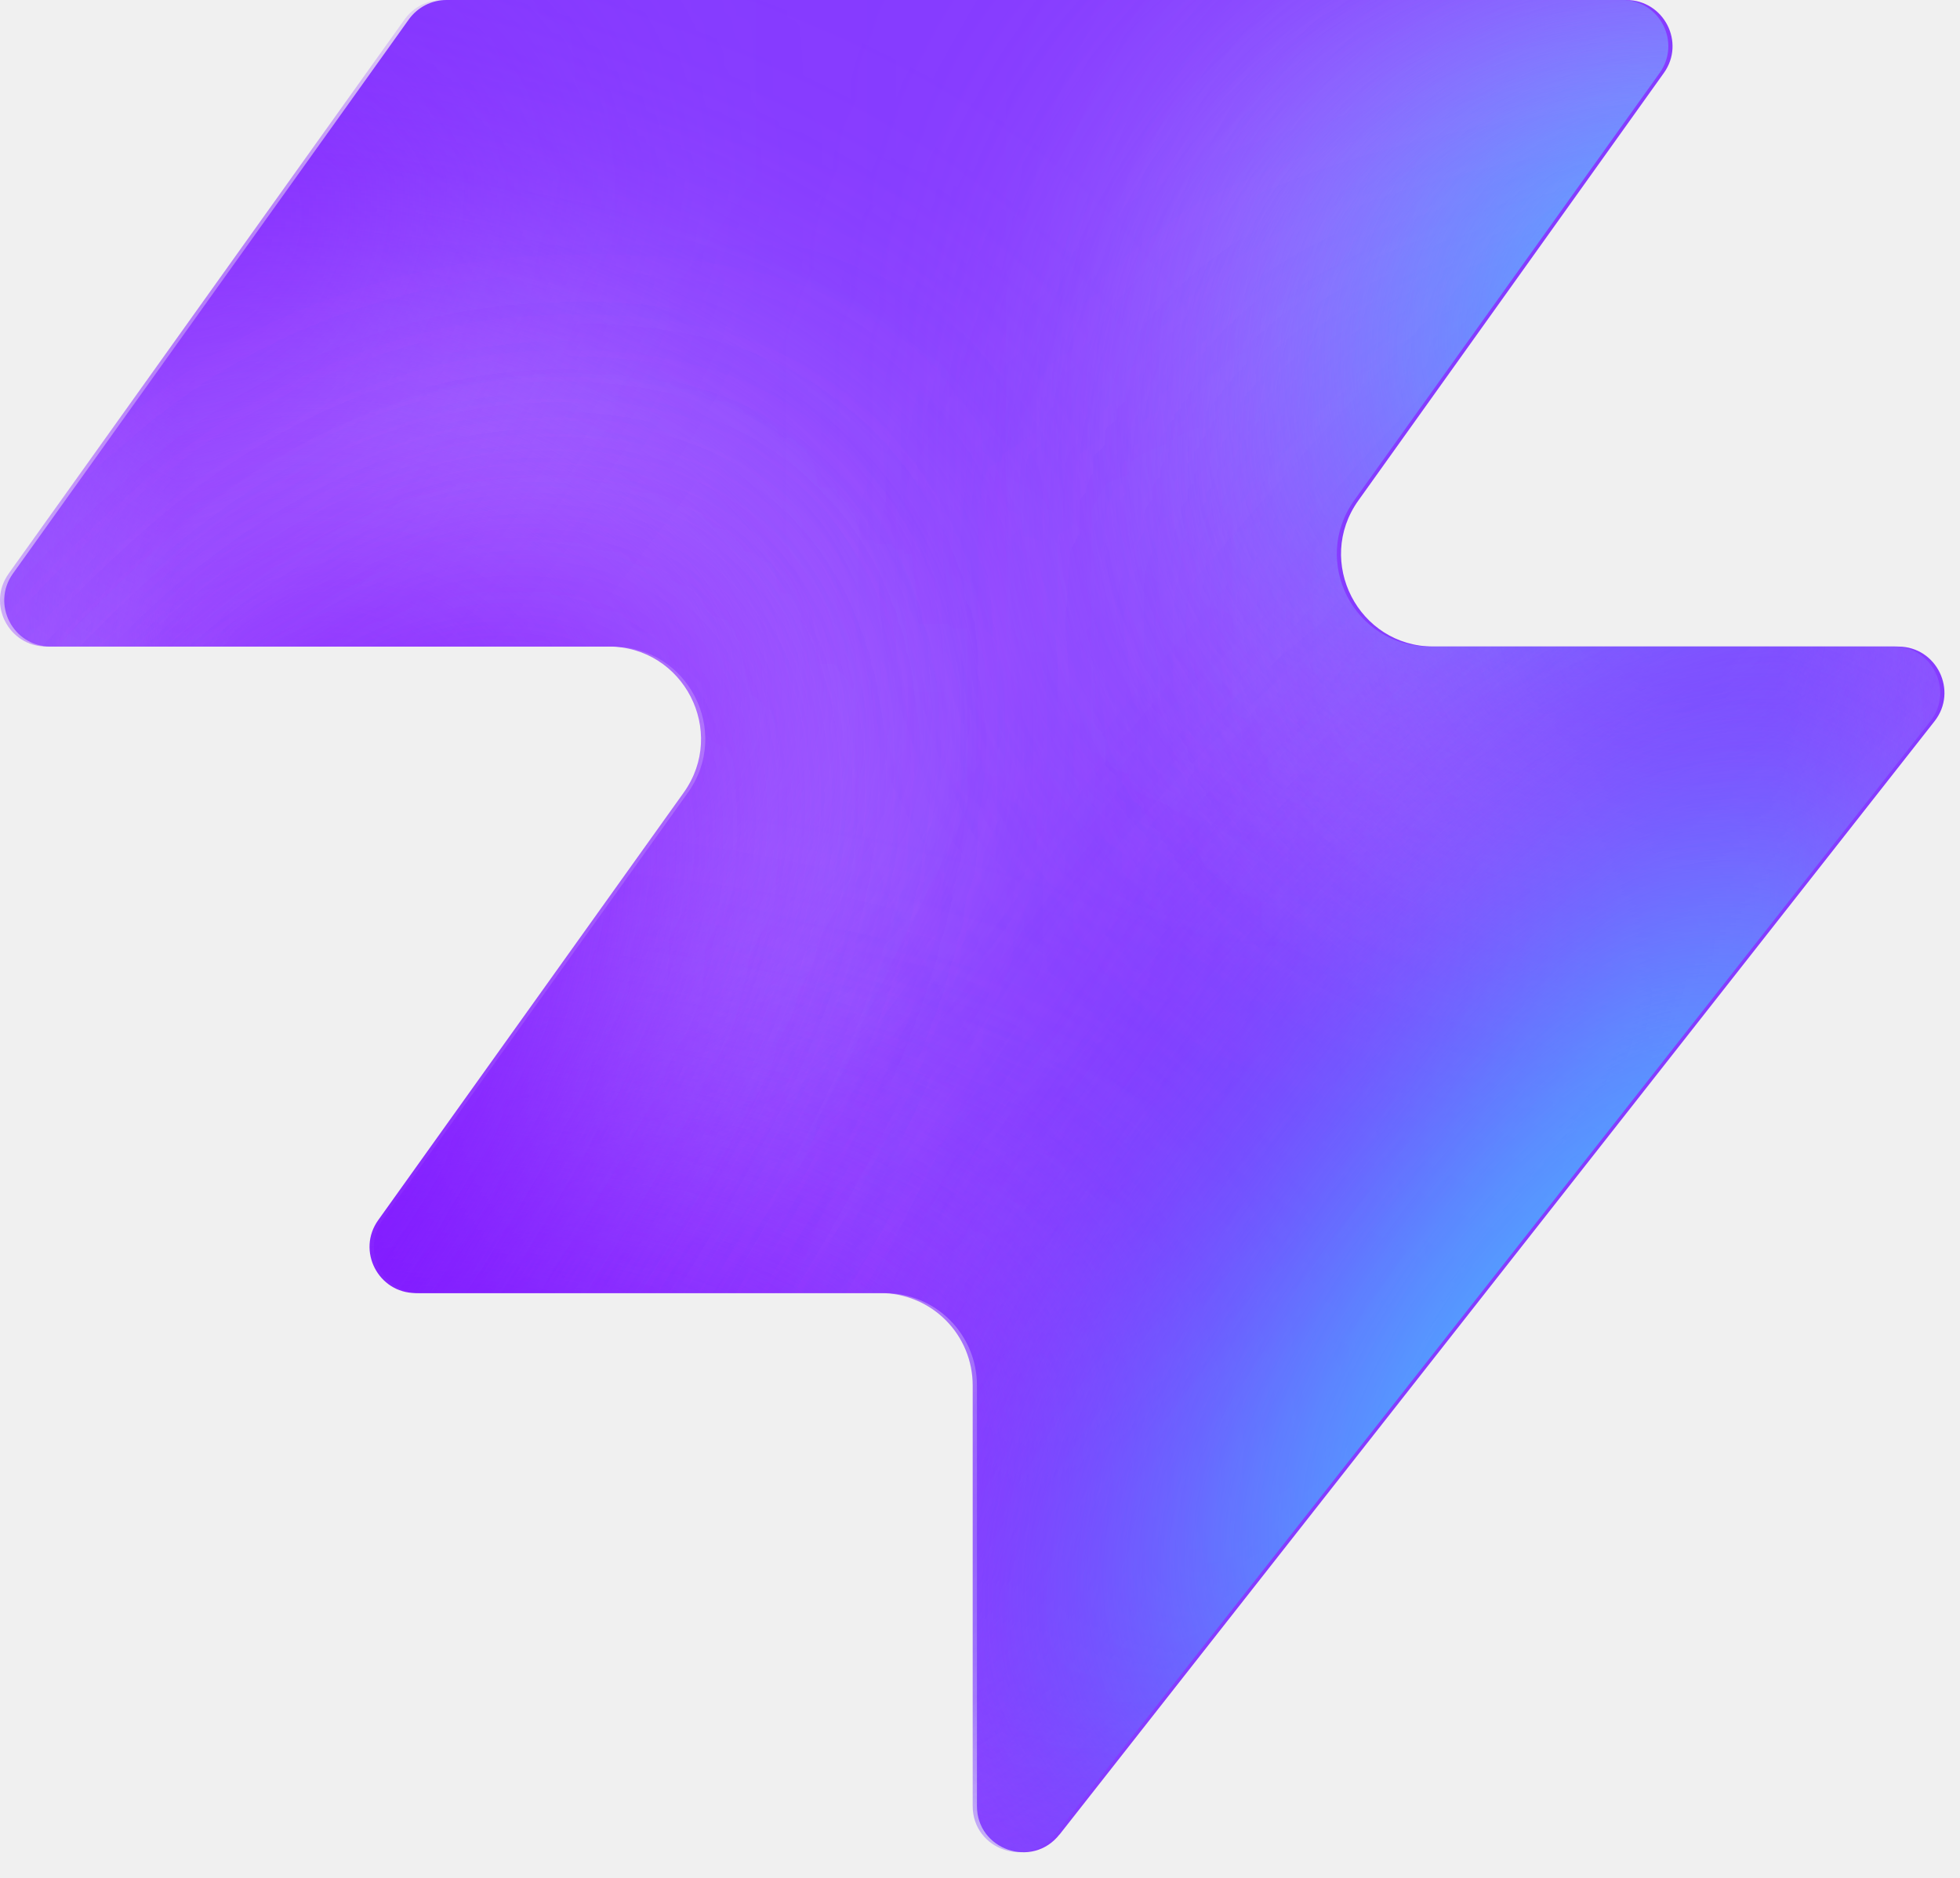
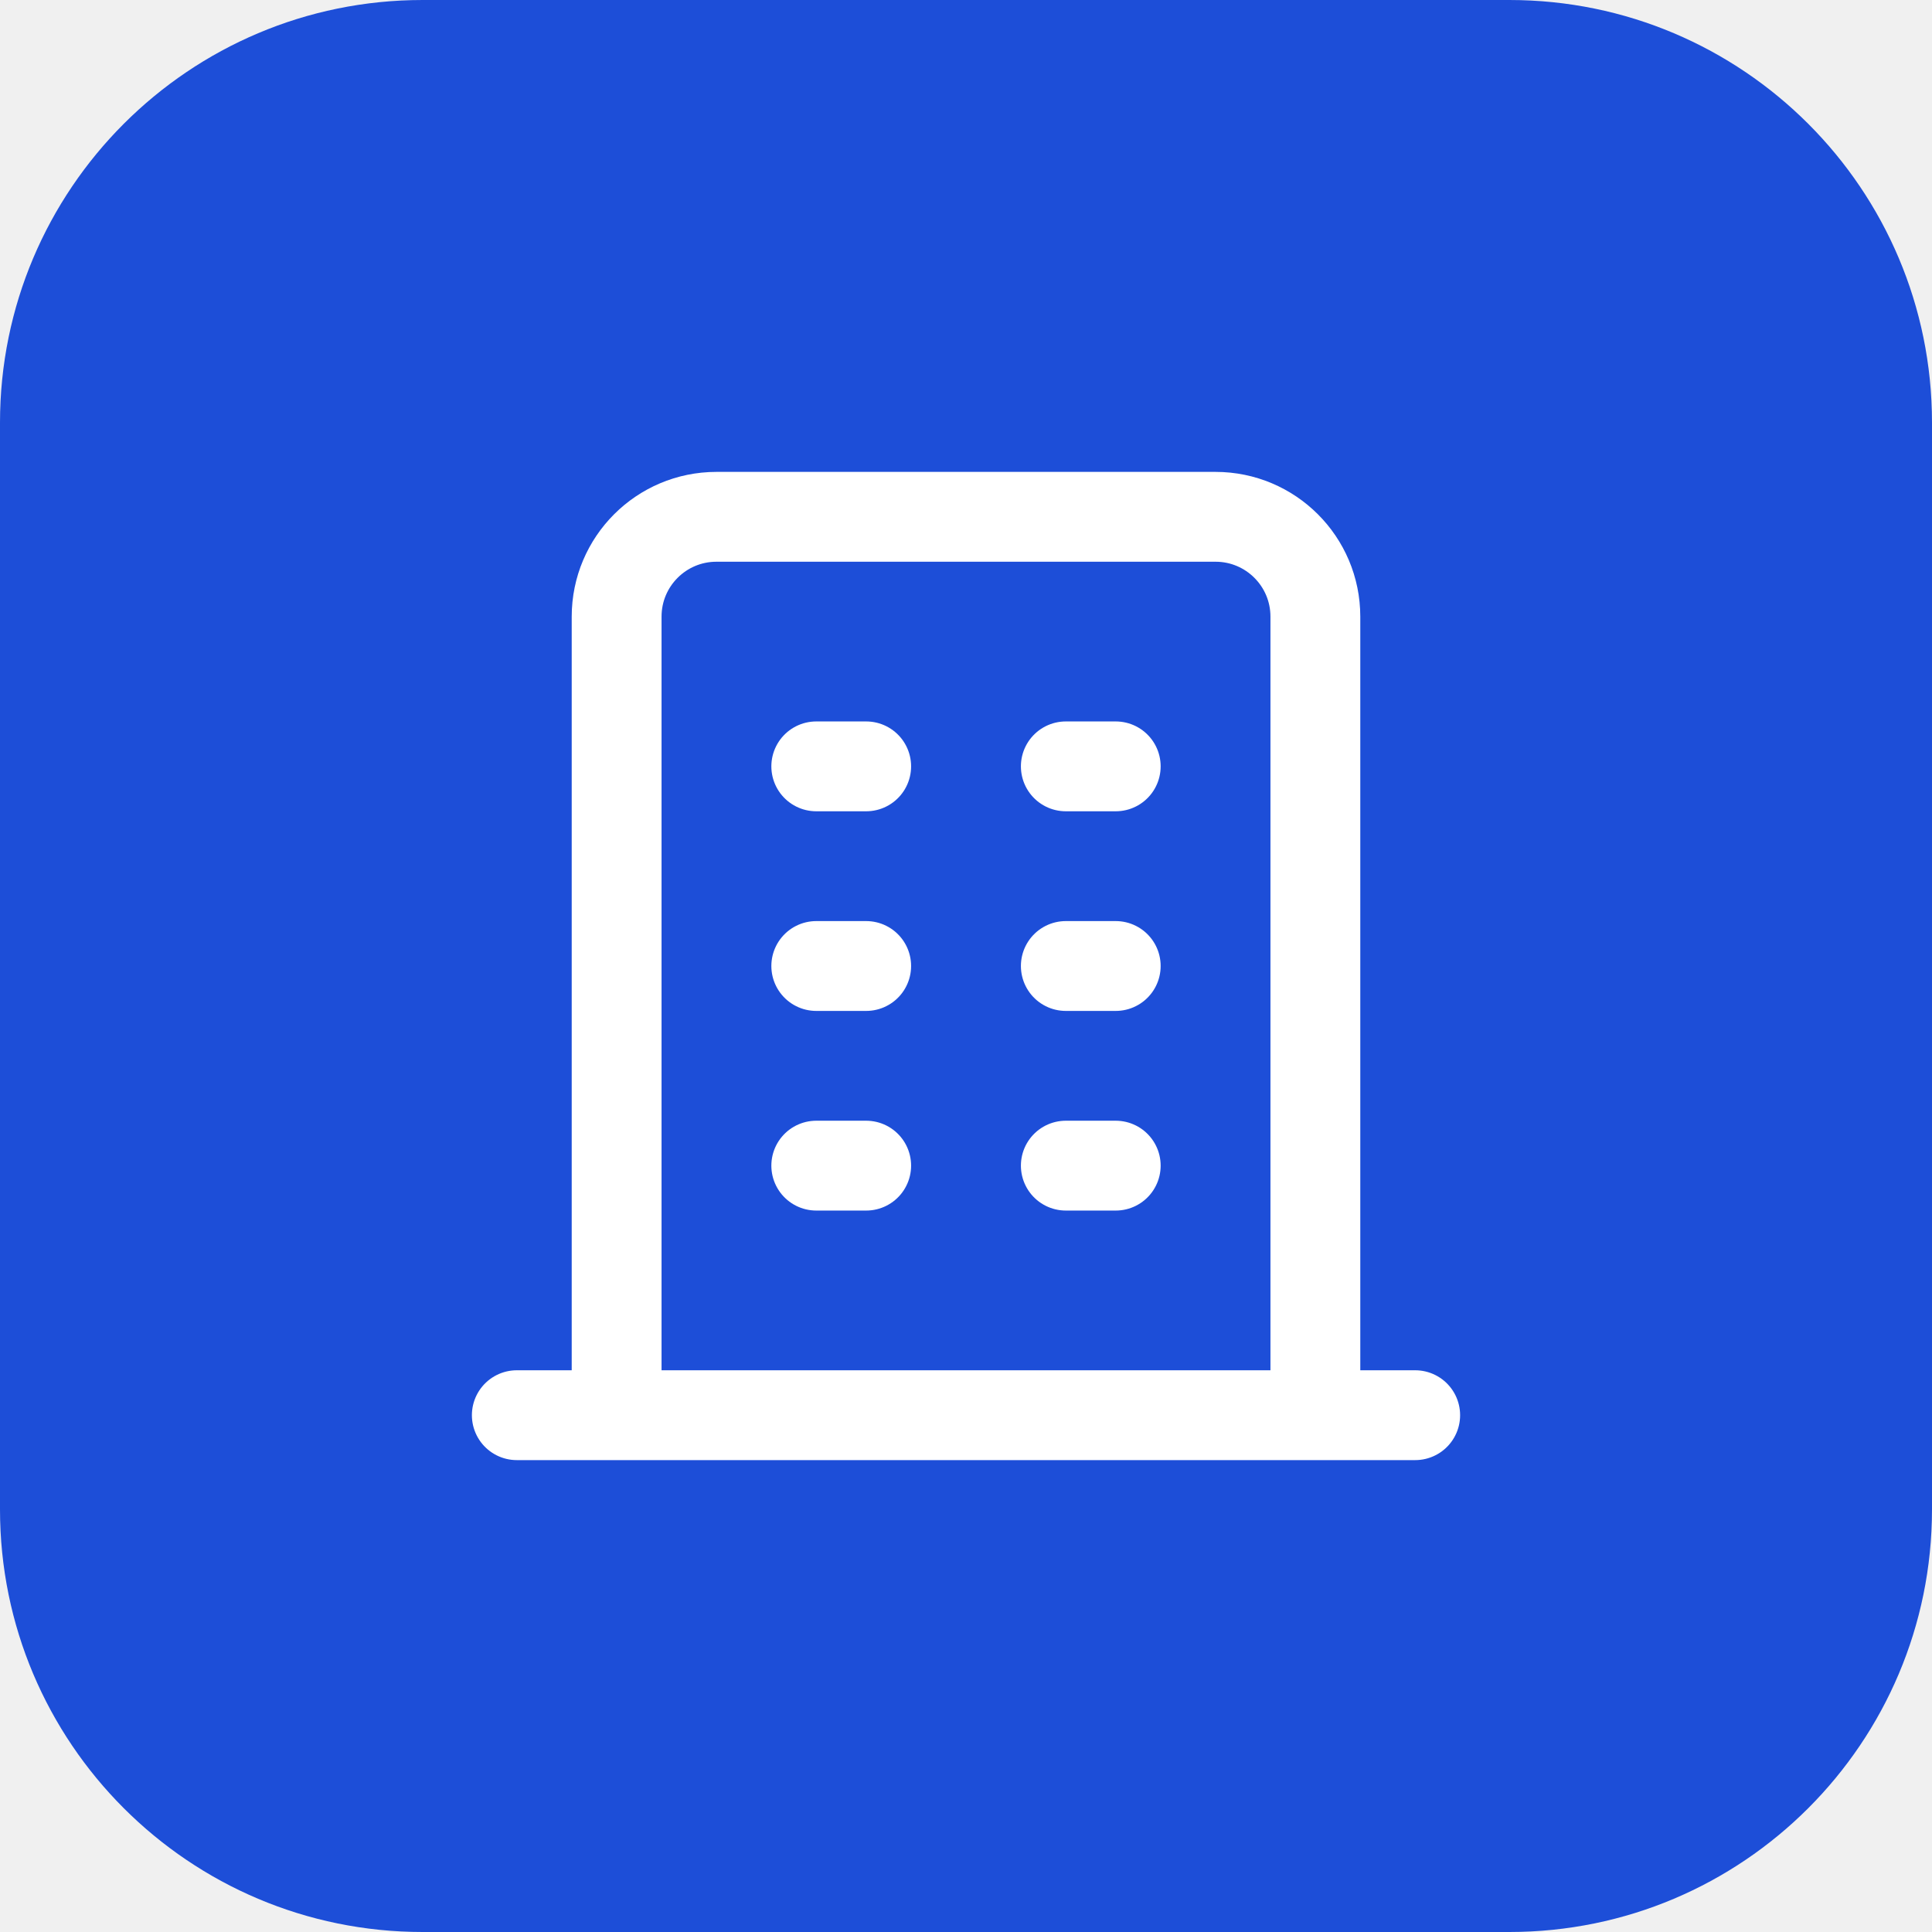
- <svg xmlns="http://www.w3.org/2000/svg" width="48" height="46" fill="none" viewBox="0 0 48 46">
-   <path fill="#863bff" d="M25.946 44.938c-.664.845-2.021.375-2.021-.698V33.937a2.26 2.26 0 0 0-2.262-2.262H10.287c-.92 0-1.456-1.04-.92-1.788l7.48-10.471c1.07-1.497 0-3.578-1.842-3.578H1.237c-.92 0-1.456-1.04-.92-1.788L10.013.474c.214-.297.556-.474.92-.474h28.894c.92 0 1.456 1.04.92 1.788l-7.48 10.471c-1.07 1.498 0 3.579 1.842 3.579h11.377c.943 0 1.473 1.088.89 1.83L25.947 44.94z" style="fill:#863bff;fill:color(display-p3 .525 .23 1);fill-opacity:1" />
-   <mask id="a" width="48" height="46" x="0" y="0" maskUnits="userSpaceOnUse" style="mask-type:alpha">
-     <path fill="#000" d="M25.842 44.938c-.664.844-2.021.375-2.021-.698V33.937a2.26 2.26 0 0 0-2.262-2.262H10.183c-.92 0-1.456-1.04-.92-1.788l7.48-10.471c1.07-1.498 0-3.579-1.842-3.579H1.133c-.92 0-1.456-1.04-.92-1.787L9.91.473c.214-.297.556-.474.92-.474h28.894c.92 0 1.456 1.04.92 1.788l-7.48 10.471c-1.07 1.498 0 3.578 1.842 3.578h11.377c.943 0 1.473 1.088.89 1.832L25.843 44.94z" style="fill:#000;fill-opacity:1" />
-   </mask>
-   <g mask="url(#a)">
-     <g filter="url(#b)">
-       <ellipse cx="5.508" cy="14.704" fill="#ede6ff" rx="5.508" ry="14.704" style="fill:#ede6ff;fill:color(display-p3 .927 .903 1);fill-opacity:1" transform="matrix(.00324 1 1 -.00324 -4.47 31.516)" />
-     </g>
-     <g filter="url(#c)">
-       <ellipse cx="10.399" cy="29.851" fill="#ede6ff" rx="10.399" ry="29.851" style="fill:#ede6ff;fill:color(display-p3 .927 .903 1);fill-opacity:1" transform="matrix(.00324 1 1 -.00324 -39.328 7.883)" />
-     </g>
-     <g filter="url(#d)">
-       <ellipse cx="5.508" cy="30.487" fill="#7e14ff" rx="5.508" ry="30.487" style="fill:#7e14ff;fill:color(display-p3 .492 .077 1);fill-opacity:1" transform="rotate(89.814 -25.913 -14.639)scale(1 -1)" />
-     </g>
-     <g filter="url(#e)">
-       <ellipse cx="5.508" cy="30.599" fill="#7e14ff" rx="5.508" ry="30.599" style="fill:#7e14ff;fill:color(display-p3 .492 .077 1);fill-opacity:1" transform="rotate(89.814 -32.644 -3.334)scale(1 -1)" />
-     </g>
-     <g filter="url(#f)">
-       <ellipse cx="5.508" cy="30.599" fill="#7e14ff" rx="5.508" ry="30.599" style="fill:#7e14ff;fill:color(display-p3 .492 .077 1);fill-opacity:1" transform="matrix(.00324 1 1 -.00324 -34.34 30.47)" />
-     </g>
-     <g filter="url(#g)">
-       <ellipse cx="14.072" cy="22.078" fill="#ede6ff" rx="14.072" ry="22.078" style="fill:#ede6ff;fill:color(display-p3 .927 .903 1);fill-opacity:1" transform="rotate(93.35 24.506 48.493)scale(-1 1)" />
-     </g>
-     <g filter="url(#h)">
-       <ellipse cx="3.47" cy="21.501" fill="#7e14ff" rx="3.47" ry="21.501" style="fill:#7e14ff;fill:color(display-p3 .492 .077 1);fill-opacity:1" transform="rotate(89.009 28.708 47.59)scale(-1 1)" />
-     </g>
-     <g filter="url(#i)">
-       <ellipse cx="3.47" cy="21.501" fill="#7e14ff" rx="3.47" ry="21.501" style="fill:#7e14ff;fill:color(display-p3 .492 .077 1);fill-opacity:1" transform="rotate(89.009 28.708 47.59)scale(-1 1)" />
-     </g>
-     <g filter="url(#j)">
-       <ellipse cx=".387" cy="8.972" fill="#7e14ff" rx="4.407" ry="29.108" style="fill:#7e14ff;fill:color(display-p3 .492 .077 1);fill-opacity:1" transform="rotate(39.51 .387 8.972)" />
-     </g>
-     <g filter="url(#k)">
-       <ellipse cx="47.523" cy="-6.092" fill="#7e14ff" rx="4.407" ry="29.108" style="fill:#7e14ff;fill:color(display-p3 .492 .077 1);fill-opacity:1" transform="rotate(37.892 47.523 -6.092)" />
-     </g>
-     <g filter="url(#l)">
-       <ellipse cx="41.412" cy="6.333" fill="#47bfff" rx="5.971" ry="9.665" style="fill:#47bfff;fill:color(display-p3 .28 .748 1);fill-opacity:1" transform="rotate(37.892 41.412 6.333)" />
-     </g>
-     <g filter="url(#m)">
-       <ellipse cx="-1.879" cy="38.332" fill="#7e14ff" rx="4.407" ry="29.108" style="fill:#7e14ff;fill:color(display-p3 .492 .077 1);fill-opacity:1" transform="rotate(37.892 -1.88 38.332)" />
-     </g>
-     <g filter="url(#n)">
-       <ellipse cx="-1.879" cy="38.332" fill="#7e14ff" rx="4.407" ry="29.108" style="fill:#7e14ff;fill:color(display-p3 .492 .077 1);fill-opacity:1" transform="rotate(37.892 -1.88 38.332)" />
-     </g>
-     <g filter="url(#o)">
-       <ellipse cx="35.651" cy="29.907" fill="#7e14ff" rx="4.407" ry="29.108" style="fill:#7e14ff;fill:color(display-p3 .492 .077 1);fill-opacity:1" transform="rotate(37.892 35.651 29.907)" />
-     </g>
-     <g filter="url(#p)">
-       <ellipse cx="38.418" cy="32.4" fill="#47bfff" rx="5.971" ry="15.297" style="fill:#47bfff;fill:color(display-p3 .28 .748 1);fill-opacity:1" transform="rotate(37.892 38.418 32.4)" />
-     </g>
+ <svg xmlns="http://www.w3.org/2000/svg" viewBox="0 0 512 512">
+   <rect width="512" height="512" rx="112" fill="#1d4ed8" />
+   <g transform="translate(97.28 97.28) scale(13.22667)" fill="none" stroke="#ffffff" stroke-width="1.8" stroke-linecap="round" stroke-linejoin="round">
+     <path d="M3 21l18 0M9 8l1 0M9 12l1 0M9 16l1 0M14 8l1 0M14 12l1 0M14 16l1 0M5 21v-16a2 2 0 0 1 2 -2h10a2 2 0 0 1 2 2v16" />
  </g>
-   <defs>
-     <filter id="b" width="60.045" height="41.654" x="-19.77" y="16.149" color-interpolation-filters="sRGB" filterUnits="userSpaceOnUse">
-       <feFlood flood-opacity="0" result="BackgroundImageFix" />
-       <feBlend in="SourceGraphic" in2="BackgroundImageFix" result="shape" />
-       <feGaussianBlur result="effect1_foregroundBlur_2002_17158" stdDeviation="7.659" />
-     </filter>
-     <filter id="c" width="90.34" height="51.437" x="-54.613" y="-7.533" color-interpolation-filters="sRGB" filterUnits="userSpaceOnUse">
-       <feFlood flood-opacity="0" result="BackgroundImageFix" />
-       <feBlend in="SourceGraphic" in2="BackgroundImageFix" result="shape" />
-       <feGaussianBlur result="effect1_foregroundBlur_2002_17158" stdDeviation="7.659" />
-     </filter>
-     <filter id="d" width="79.355" height="29.4" x="-49.64" y="2.03" color-interpolation-filters="sRGB" filterUnits="userSpaceOnUse">
-       <feFlood flood-opacity="0" result="BackgroundImageFix" />
-       <feBlend in="SourceGraphic" in2="BackgroundImageFix" result="shape" />
-       <feGaussianBlur result="effect1_foregroundBlur_2002_17158" stdDeviation="4.596" />
-     </filter>
-     <filter id="e" width="79.579" height="29.4" x="-45.045" y="20.029" color-interpolation-filters="sRGB" filterUnits="userSpaceOnUse">
-       <feFlood flood-opacity="0" result="BackgroundImageFix" />
-       <feBlend in="SourceGraphic" in2="BackgroundImageFix" result="shape" />
-       <feGaussianBlur result="effect1_foregroundBlur_2002_17158" stdDeviation="4.596" />
-     </filter>
-     <filter id="f" width="79.579" height="29.4" x="-43.513" y="21.178" color-interpolation-filters="sRGB" filterUnits="userSpaceOnUse">
-       <feFlood flood-opacity="0" result="BackgroundImageFix" />
-       <feBlend in="SourceGraphic" in2="BackgroundImageFix" result="shape" />
-       <feGaussianBlur result="effect1_foregroundBlur_2002_17158" stdDeviation="4.596" />
-     </filter>
-     <filter id="g" width="74.749" height="58.852" x="15.756" y="-17.901" color-interpolation-filters="sRGB" filterUnits="userSpaceOnUse">
-       <feFlood flood-opacity="0" result="BackgroundImageFix" />
-       <feBlend in="SourceGraphic" in2="BackgroundImageFix" result="shape" />
-       <feGaussianBlur result="effect1_foregroundBlur_2002_17158" stdDeviation="7.659" />
-     </filter>
-     <filter id="h" width="61.377" height="25.362" x="23.548" y="2.284" color-interpolation-filters="sRGB" filterUnits="userSpaceOnUse">
-       <feFlood flood-opacity="0" result="BackgroundImageFix" />
-       <feBlend in="SourceGraphic" in2="BackgroundImageFix" result="shape" />
-       <feGaussianBlur result="effect1_foregroundBlur_2002_17158" stdDeviation="4.596" />
-     </filter>
-     <filter id="i" width="61.377" height="25.362" x="23.548" y="2.284" color-interpolation-filters="sRGB" filterUnits="userSpaceOnUse">
-       <feFlood flood-opacity="0" result="BackgroundImageFix" />
-       <feBlend in="SourceGraphic" in2="BackgroundImageFix" result="shape" />
-       <feGaussianBlur result="effect1_foregroundBlur_2002_17158" stdDeviation="4.596" />
-     </filter>
-     <filter id="j" width="56.045" height="63.649" x="-27.636" y="-22.853" color-interpolation-filters="sRGB" filterUnits="userSpaceOnUse">
-       <feFlood flood-opacity="0" result="BackgroundImageFix" />
-       <feBlend in="SourceGraphic" in2="BackgroundImageFix" result="shape" />
-       <feGaussianBlur result="effect1_foregroundBlur_2002_17158" stdDeviation="4.596" />
-     </filter>
-     <filter id="k" width="54.814" height="64.646" x="20.116" y="-38.415" color-interpolation-filters="sRGB" filterUnits="userSpaceOnUse">
-       <feFlood flood-opacity="0" result="BackgroundImageFix" />
-       <feBlend in="SourceGraphic" in2="BackgroundImageFix" result="shape" />
-       <feGaussianBlur result="effect1_foregroundBlur_2002_17158" stdDeviation="4.596" />
-     </filter>
-     <filter id="l" width="33.541" height="35.313" x="24.641" y="-11.323" color-interpolation-filters="sRGB" filterUnits="userSpaceOnUse">
-       <feFlood flood-opacity="0" result="BackgroundImageFix" />
-       <feBlend in="SourceGraphic" in2="BackgroundImageFix" result="shape" />
-       <feGaussianBlur result="effect1_foregroundBlur_2002_17158" stdDeviation="4.596" />
-     </filter>
-     <filter id="m" width="54.814" height="64.646" x="-29.286" y="6.009" color-interpolation-filters="sRGB" filterUnits="userSpaceOnUse">
-       <feFlood flood-opacity="0" result="BackgroundImageFix" />
-       <feBlend in="SourceGraphic" in2="BackgroundImageFix" result="shape" />
-       <feGaussianBlur result="effect1_foregroundBlur_2002_17158" stdDeviation="4.596" />
-     </filter>
-     <filter id="n" width="54.814" height="64.646" x="-29.286" y="6.009" color-interpolation-filters="sRGB" filterUnits="userSpaceOnUse">
-       <feFlood flood-opacity="0" result="BackgroundImageFix" />
-       <feBlend in="SourceGraphic" in2="BackgroundImageFix" result="shape" />
-       <feGaussianBlur result="effect1_foregroundBlur_2002_17158" stdDeviation="4.596" />
-     </filter>
-     <filter id="o" width="54.814" height="64.646" x="8.244" y="-2.416" color-interpolation-filters="sRGB" filterUnits="userSpaceOnUse">
-       <feFlood flood-opacity="0" result="BackgroundImageFix" />
-       <feBlend in="SourceGraphic" in2="BackgroundImageFix" result="shape" />
-       <feGaussianBlur result="effect1_foregroundBlur_2002_17158" stdDeviation="4.596" />
-     </filter>
-     <filter id="p" width="39.409" height="43.623" x="18.713" y="10.588" color-interpolation-filters="sRGB" filterUnits="userSpaceOnUse">
-       <feFlood flood-opacity="0" result="BackgroundImageFix" />
-       <feBlend in="SourceGraphic" in2="BackgroundImageFix" result="shape" />
-       <feGaussianBlur result="effect1_foregroundBlur_2002_17158" stdDeviation="4.596" />
-     </filter>
-   </defs>
</svg>
